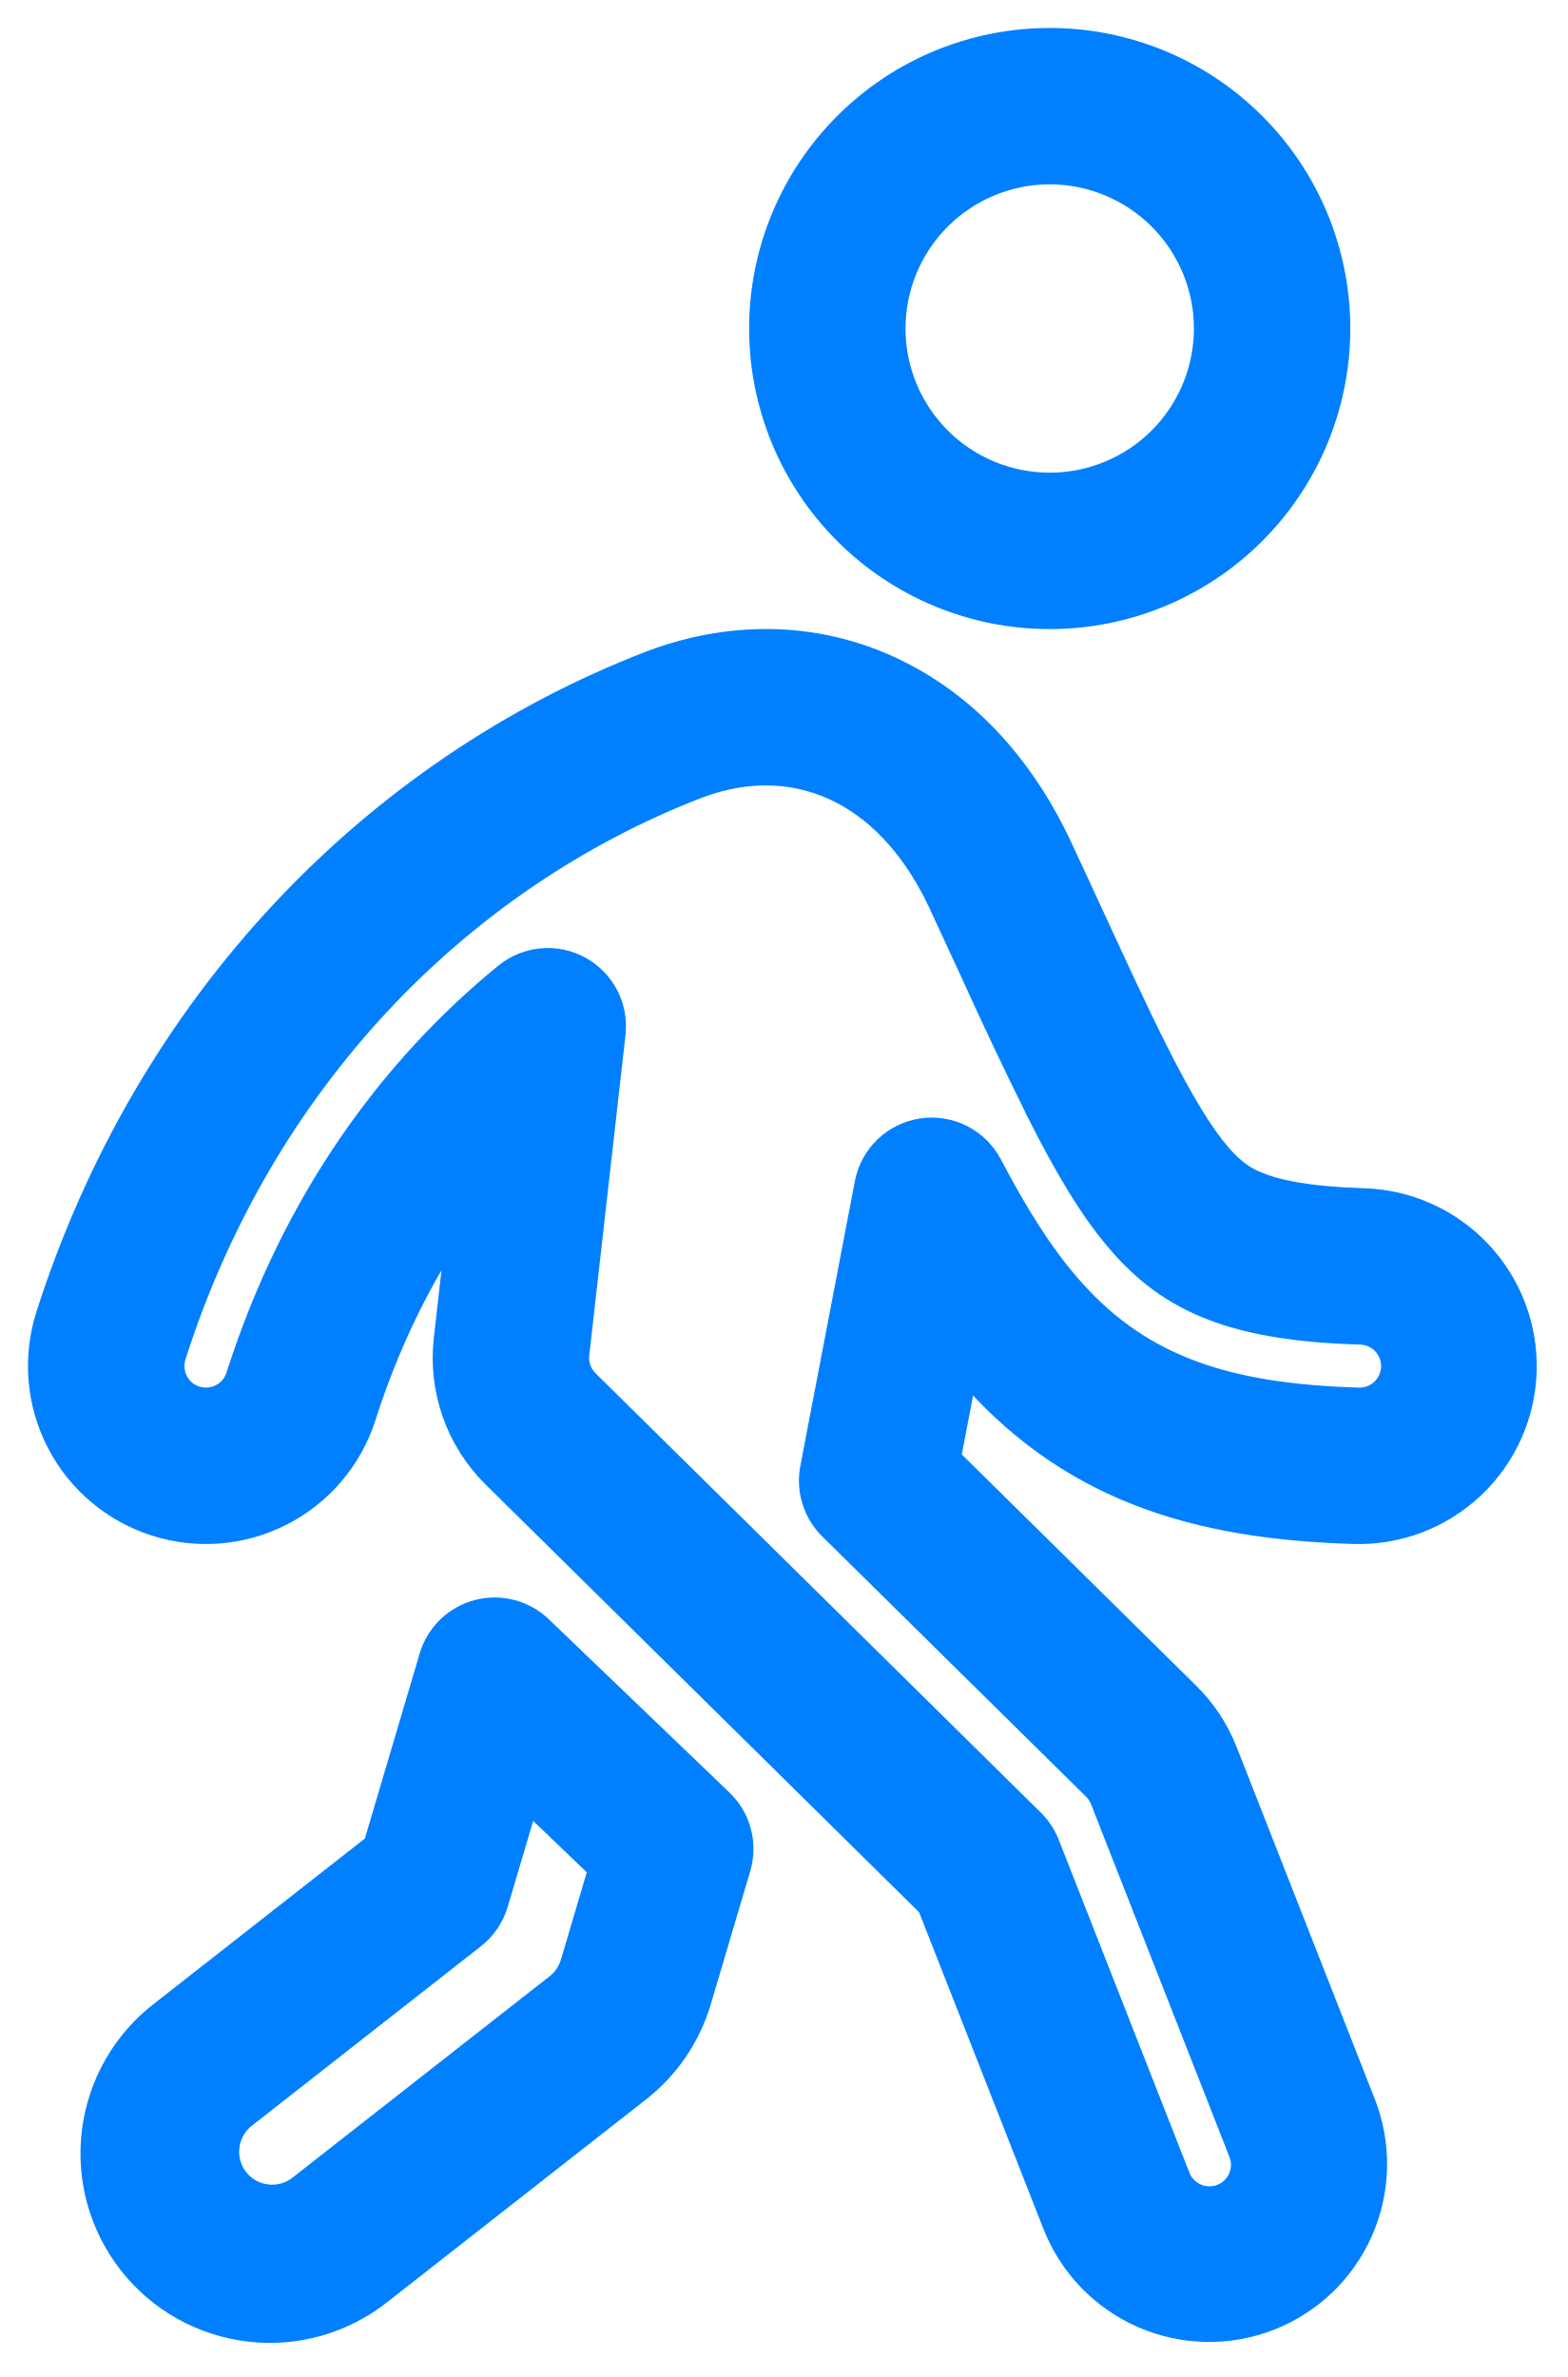
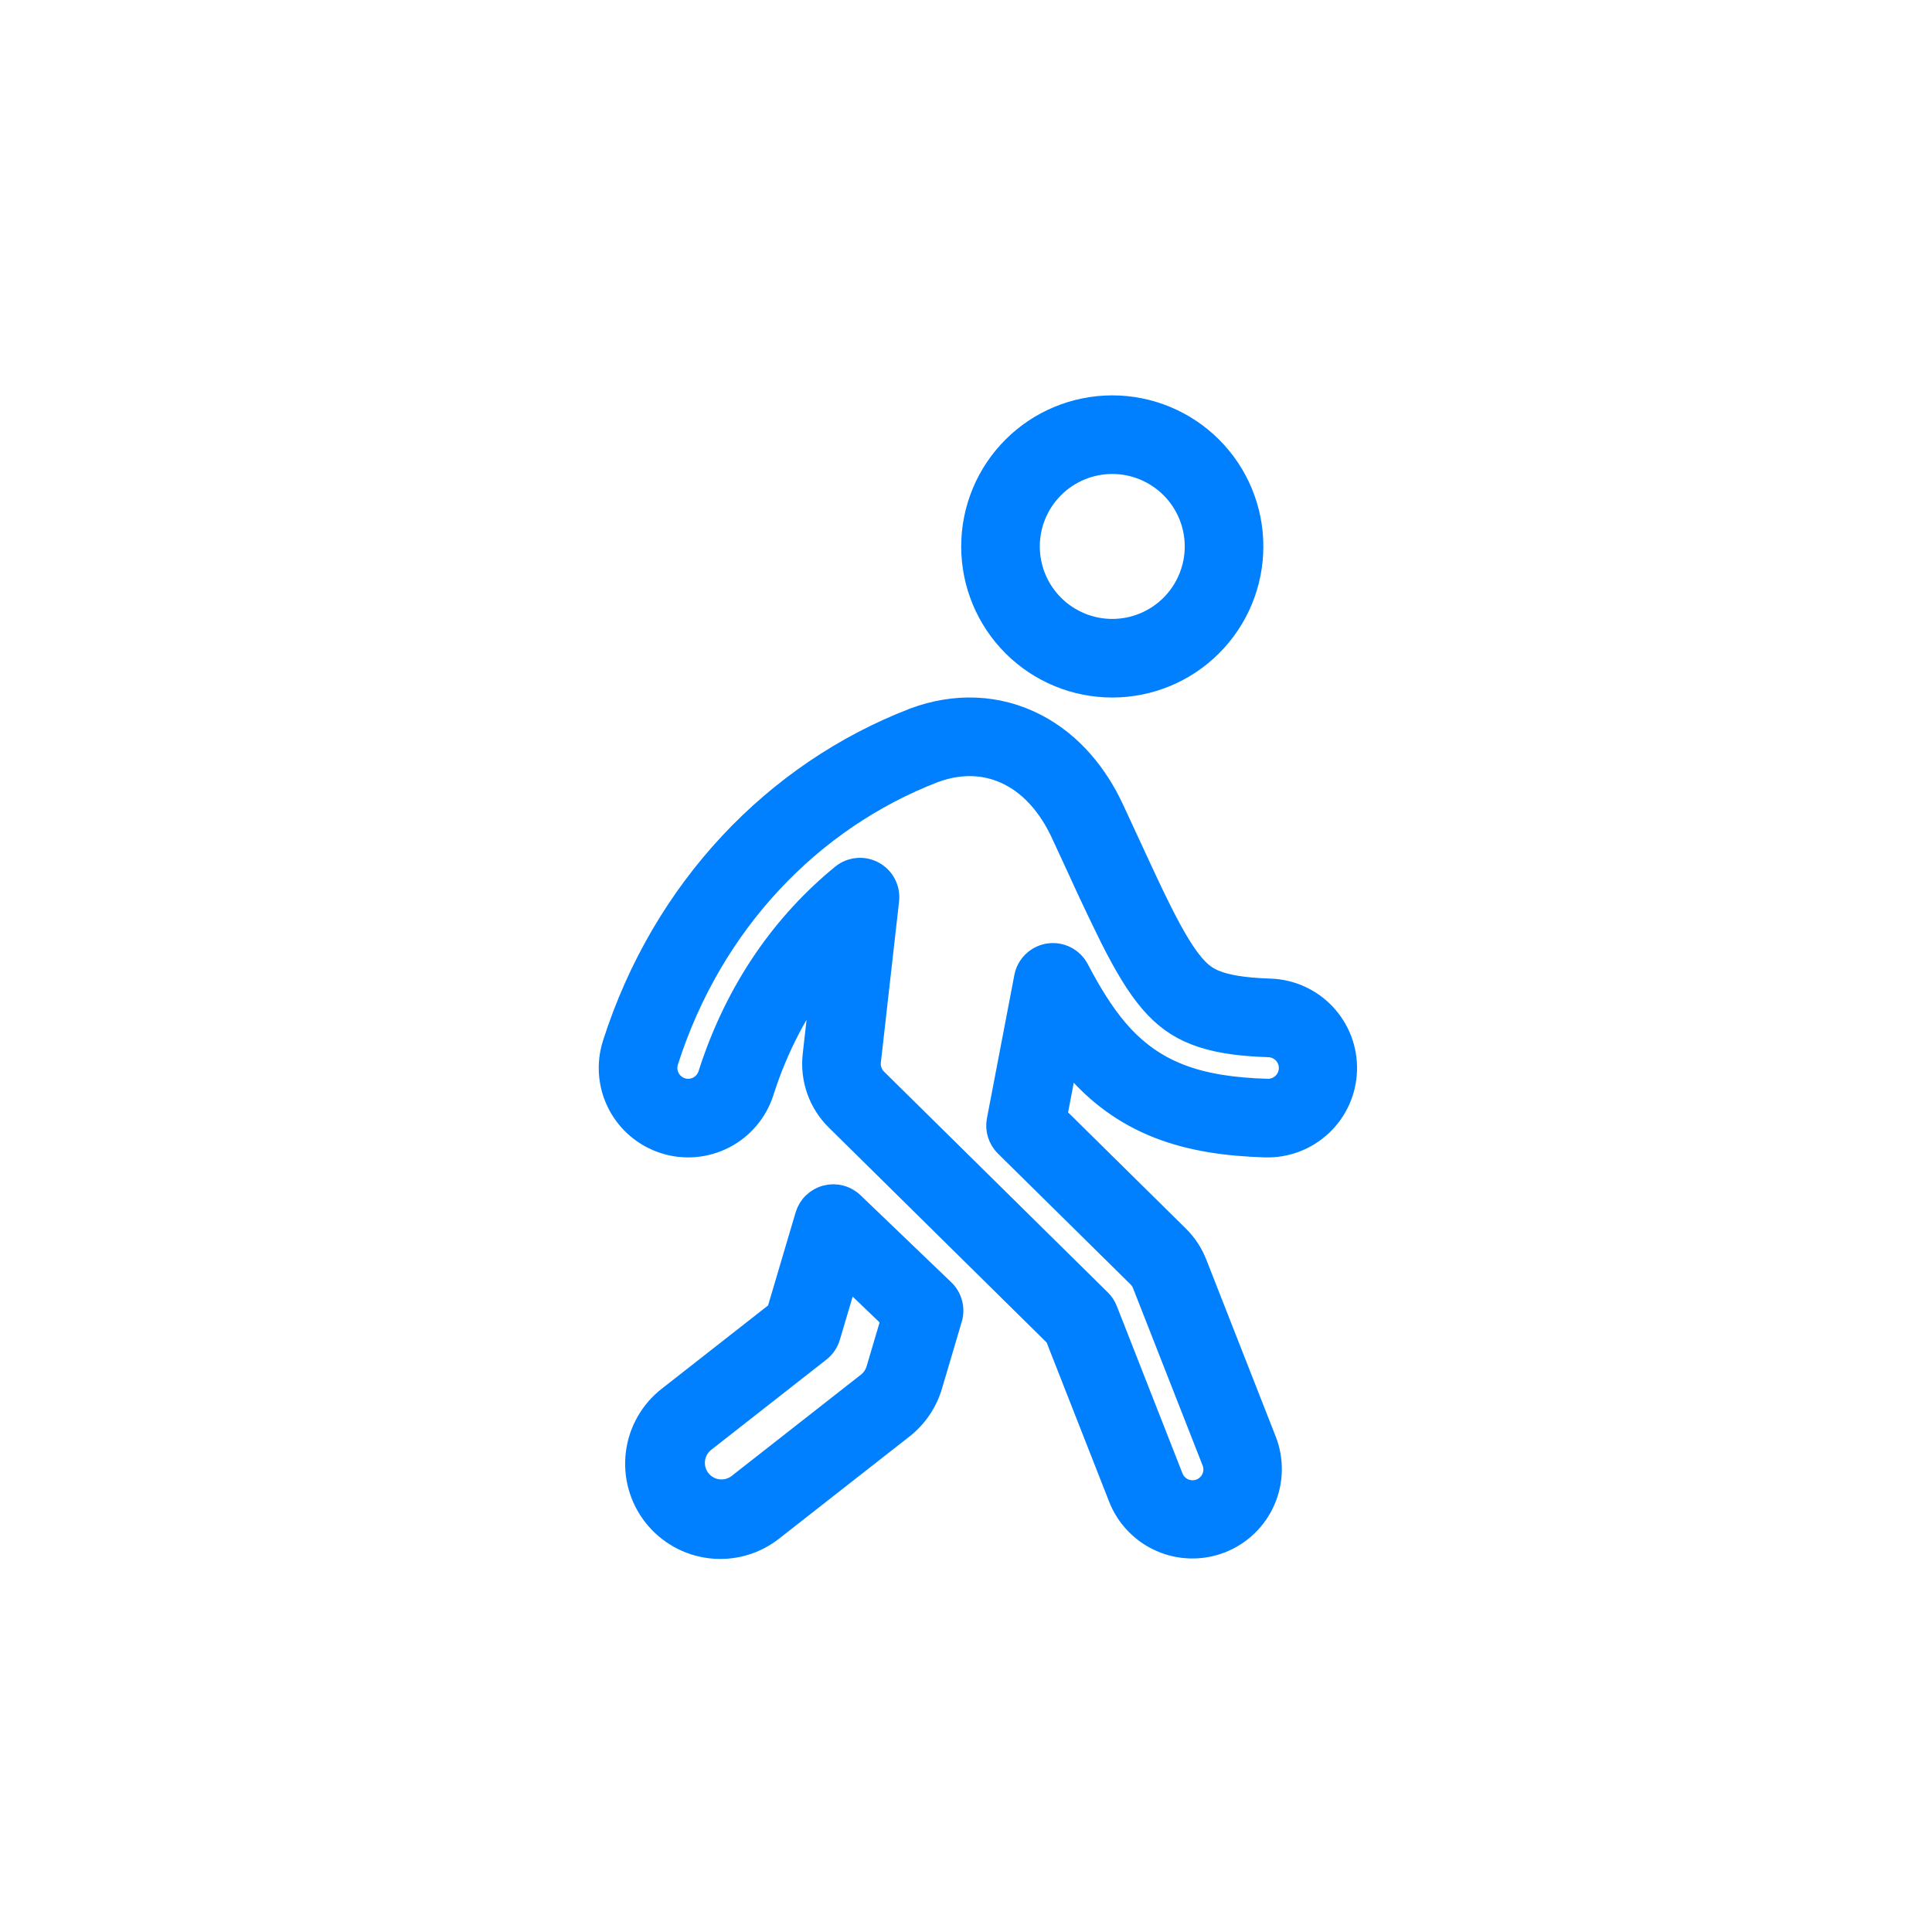
- <svg xmlns="http://www.w3.org/2000/svg" width="31" height="47" viewBox="0 0 31 47" fill="none">
-   <path fill-rule="evenodd" clip-rule="evenodd" d="M9.499 32.07C9.681 32.022 9.873 32.021 10.055 32.069C10.238 32.116 10.405 32.209 10.541 32.34L14.112 35.765C14.257 35.904 14.362 36.081 14.413 36.276C14.465 36.471 14.462 36.676 14.405 36.869L13.625 39.501C13.431 40.158 13.037 40.738 12.497 41.16L7.394 45.157C7.053 45.429 6.663 45.631 6.244 45.751C5.825 45.871 5.386 45.907 4.954 45.856C4.521 45.806 4.102 45.67 3.722 45.457C3.342 45.244 3.008 44.957 2.74 44.614C2.471 44.271 2.273 43.879 2.157 43.459C2.041 43.039 2.009 42.6 2.064 42.168C2.119 41.735 2.258 41.318 2.475 40.94C2.692 40.562 2.981 40.231 3.327 39.966L7.602 36.617L8.726 32.82C8.78 32.639 8.879 32.475 9.014 32.344C9.15 32.213 9.317 32.118 9.499 32.07ZM10.322 35.174L9.609 37.578C9.544 37.797 9.412 37.99 9.233 38.131L4.682 41.697C4.46 41.879 4.319 42.141 4.288 42.426C4.256 42.712 4.338 42.998 4.515 43.224C4.692 43.45 4.95 43.597 5.235 43.635C5.519 43.673 5.807 43.599 6.037 43.427L11.141 39.429C11.321 39.289 11.453 39.095 11.518 38.876L12.107 36.887L10.322 35.174ZM20.754 9.793C21.629 9.793 22.467 9.446 23.086 8.828C23.704 8.209 24.052 7.37 24.052 6.496C24.052 5.621 23.704 4.783 23.086 4.164C22.467 3.546 21.629 3.198 20.754 3.198C19.879 3.198 19.041 3.546 18.422 4.164C17.804 4.783 17.456 5.621 17.456 6.496C17.456 7.37 17.804 8.209 18.422 8.828C19.041 9.446 19.879 9.793 20.754 9.793ZM20.754 11.992C22.212 11.992 23.61 11.413 24.64 10.382C25.671 9.351 26.25 7.954 26.25 6.496C26.25 5.038 25.671 3.64 24.64 2.61C23.61 1.579 22.212 1 20.754 1C19.296 1 17.898 1.579 16.868 2.61C15.837 3.64 15.258 5.038 15.258 6.496C15.258 7.954 15.837 9.351 16.868 10.382C17.898 11.413 19.296 11.992 20.754 11.992Z" fill="#0080FF" stroke="#0080FF" stroke-width="0.894" />
-   <path fill-rule="evenodd" clip-rule="evenodd" d="M12.976 13.285C14.546 12.702 16.232 12.735 17.745 13.519C19.185 14.263 20.16 15.523 20.773 16.84C21.004 17.333 21.215 17.793 21.414 18.224C21.898 19.272 22.294 20.133 22.673 20.884C23.207 21.947 23.599 22.57 23.944 22.972C24.24 23.316 24.494 23.491 24.822 23.618C25.207 23.77 25.836 23.907 26.956 23.942C27.771 23.966 28.542 24.313 29.1 24.906C29.659 25.499 29.959 26.289 29.935 27.103C29.91 27.918 29.564 28.689 28.971 29.247C28.378 29.806 27.587 30.106 26.773 30.082C25.281 30.037 23.878 29.845 22.586 29.341C21.236 28.813 20.171 28.008 19.283 26.972C19.177 26.849 19.075 26.724 18.975 26.596L18.532 28.909L23.332 33.645C23.639 33.946 23.878 34.309 24.035 34.709L26.765 41.667C26.913 42.042 26.984 42.443 26.977 42.846C26.969 43.25 26.882 43.648 26.721 44.017C26.56 44.387 26.327 44.721 26.037 45.001C25.746 45.281 25.403 45.5 25.028 45.648C24.652 45.795 24.252 45.867 23.849 45.859C23.445 45.852 23.047 45.765 22.678 45.604C22.308 45.442 21.974 45.21 21.694 44.919C21.414 44.629 21.195 44.286 21.047 43.91L18.554 37.56L9.916 29.036C9.585 28.71 9.332 28.312 9.177 27.873C9.022 27.435 8.969 26.967 9.021 26.505L9.378 23.35C8.398 24.618 7.573 26.142 6.997 27.945C6.75 28.721 6.204 29.367 5.48 29.74C4.756 30.114 3.914 30.185 3.138 29.937C2.362 29.689 1.716 29.144 1.342 28.42C0.969 27.696 0.898 26.853 1.145 26.077C3.089 19.99 7.484 15.405 12.94 13.299L12.946 13.296L12.976 13.285ZM13.745 15.345L13.728 15.351C8.911 17.212 4.985 21.277 3.24 26.746C3.206 26.855 3.193 26.97 3.202 27.084C3.212 27.198 3.244 27.309 3.296 27.411C3.349 27.513 3.421 27.604 3.509 27.678C3.596 27.752 3.697 27.808 3.807 27.843C3.916 27.877 4.031 27.89 4.145 27.881C4.259 27.871 4.37 27.839 4.472 27.787C4.574 27.734 4.665 27.662 4.739 27.575C4.813 27.487 4.869 27.386 4.904 27.276C5.996 23.855 7.899 21.266 10.136 19.439C10.305 19.301 10.511 19.217 10.729 19.197C10.946 19.176 11.165 19.221 11.357 19.326C11.548 19.43 11.704 19.59 11.805 19.783C11.906 19.977 11.947 20.196 11.923 20.413L11.206 26.752C11.191 26.883 11.207 27.016 11.251 27.141C11.294 27.265 11.366 27.378 11.46 27.471L20.265 36.159C20.375 36.267 20.46 36.397 20.516 36.539L23.094 43.108C23.134 43.217 23.196 43.316 23.275 43.401C23.355 43.486 23.45 43.554 23.556 43.601C23.662 43.648 23.776 43.674 23.892 43.677C24.008 43.679 24.123 43.659 24.231 43.617C24.339 43.574 24.437 43.511 24.52 43.43C24.604 43.349 24.67 43.253 24.715 43.146C24.761 43.039 24.784 42.925 24.785 42.809C24.785 42.693 24.763 42.578 24.718 42.471L21.988 35.513C21.944 35.399 21.876 35.295 21.789 35.209L16.57 30.061C16.442 29.934 16.346 29.777 16.293 29.605C16.239 29.432 16.229 29.249 16.262 29.072L17.341 23.438C17.384 23.214 17.495 23.009 17.659 22.851C17.824 22.693 18.034 22.59 18.259 22.557C18.485 22.523 18.715 22.561 18.919 22.664C19.122 22.768 19.288 22.932 19.394 23.134C19.889 24.076 20.383 24.881 20.951 25.541C21.628 26.329 22.402 26.908 23.386 27.293C24.354 27.671 25.48 27.843 26.838 27.883C26.954 27.889 27.069 27.871 27.178 27.832C27.287 27.792 27.387 27.731 27.473 27.653C27.558 27.574 27.626 27.479 27.674 27.373C27.723 27.268 27.749 27.154 27.753 27.038C27.756 26.922 27.737 26.806 27.695 26.698C27.653 26.59 27.59 26.491 27.51 26.407C27.43 26.324 27.334 26.257 27.227 26.211C27.121 26.165 27.006 26.14 26.89 26.139C25.637 26.102 24.732 25.944 24.022 25.666C23.329 25.396 22.784 24.996 22.276 24.403C21.753 23.795 21.267 22.981 20.71 21.873C20.266 20.975 19.837 20.07 19.424 19.158L19.418 19.145C19.22 18.714 19.009 18.257 18.781 17.767C18.308 16.754 17.627 15.932 16.736 15.471C15.826 15.001 14.792 14.957 13.745 15.345Z" fill="#0080FF" stroke="#0080FF" stroke-width="0.894" />
+ <svg xmlns="http://www.w3.org/2000/svg" width="76" height="76" viewBox="0 0 76 76" fill="none">
+   <path fill-rule="evenodd" clip-rule="evenodd" d="M32.499 47.07C32.681 47.022 32.873 47.021 33.055 47.069C33.237 47.116 33.405 47.209 33.541 47.34L37.112 50.765C37.257 50.904 37.362 51.081 37.413 51.276C37.465 51.471 37.462 51.676 37.404 51.869L36.625 54.501C36.431 55.158 36.037 55.738 35.497 56.16L30.394 60.157C30.053 60.429 29.663 60.631 29.244 60.751C28.825 60.871 28.386 60.907 27.954 60.856C27.521 60.806 27.102 60.67 26.723 60.457C26.343 60.244 26.009 59.957 25.74 59.614C25.471 59.271 25.273 58.879 25.157 58.459C25.041 58.039 25.009 57.6 25.064 57.168C25.119 56.735 25.258 56.318 25.475 55.94C25.692 55.562 25.981 55.231 26.327 54.966L30.602 51.617L31.726 47.82C31.78 47.639 31.879 47.475 32.014 47.344C32.15 47.213 32.316 47.118 32.499 47.07ZM33.322 50.174L32.609 52.578C32.544 52.797 32.413 52.99 32.233 53.131L27.682 56.697C27.46 56.879 27.319 57.141 27.288 57.426C27.256 57.712 27.338 57.998 27.515 58.224C27.692 58.45 27.95 58.597 28.235 58.635C28.519 58.673 28.807 58.599 29.038 58.427L34.141 54.429C34.321 54.289 34.453 54.095 34.518 53.876L35.107 51.887L33.322 50.174ZM43.754 24.794C44.629 24.794 45.467 24.446 46.086 23.828C46.704 23.209 47.052 22.37 47.052 21.496C47.052 20.621 46.704 19.783 46.086 19.164C45.467 18.546 44.629 18.198 43.754 18.198C42.879 18.198 42.041 18.546 41.422 19.164C40.804 19.783 40.456 20.621 40.456 21.496C40.456 22.37 40.804 23.209 41.422 23.828C42.041 24.446 42.879 24.794 43.754 24.794ZM43.754 26.992C45.212 26.992 46.609 26.413 47.64 25.382C48.671 24.352 49.25 22.953 49.25 21.496C49.25 20.038 48.671 18.64 47.64 17.61C46.609 16.579 45.212 16 43.754 16C42.296 16 40.898 16.579 39.868 17.61C38.837 18.64 38.258 20.038 38.258 21.496C38.258 22.953 38.837 24.352 39.868 25.382C40.898 26.413 42.296 26.992 43.754 26.992Z" fill="#0080FF" stroke="#0080FF" stroke-width="0.894" />
+   <path fill-rule="evenodd" clip-rule="evenodd" d="M35.976 28.285C37.546 27.702 39.232 27.735 40.745 28.519C42.185 29.263 43.16 30.523 43.773 31.84C44.004 32.333 44.215 32.793 44.414 33.224C44.898 34.272 45.294 35.133 45.673 35.884C46.207 36.947 46.599 37.57 46.944 37.972C47.24 38.316 47.494 38.491 47.822 38.618C48.207 38.77 48.836 38.907 49.956 38.942C50.771 38.966 51.542 39.313 52.1 39.906C52.659 40.499 52.959 41.289 52.935 42.103C52.91 42.918 52.564 43.689 51.971 44.247C51.378 44.806 50.587 45.106 49.773 45.082C48.281 45.037 46.878 44.845 45.586 44.341C44.236 43.813 43.171 43.008 42.283 41.972C42.178 41.849 42.075 41.724 41.975 41.596L41.532 43.909L46.332 48.645C46.639 48.946 46.878 49.309 47.035 49.709L49.765 56.667C49.913 57.042 49.984 57.443 49.977 57.846C49.969 58.25 49.882 58.648 49.721 59.017C49.56 59.387 49.327 59.721 49.037 60.001C48.746 60.281 48.403 60.5 48.028 60.648C47.653 60.795 47.252 60.867 46.849 60.859C46.445 60.852 46.047 60.765 45.678 60.604C45.308 60.442 44.974 60.21 44.694 59.919C44.414 59.629 44.194 59.286 44.047 58.91L41.554 52.56L32.916 44.036C32.585 43.71 32.332 43.312 32.177 42.873C32.022 42.435 31.969 41.967 32.021 41.505L32.378 38.35C31.398 39.618 30.573 41.142 29.997 42.945C29.75 43.721 29.204 44.367 28.48 44.74C27.756 45.114 26.914 45.185 26.138 44.937C25.362 44.689 24.716 44.144 24.342 43.42C23.968 42.696 23.898 41.853 24.145 41.077C26.089 34.99 30.484 30.405 35.94 28.299L35.946 28.296L35.976 28.285ZM36.745 30.345L36.728 30.351C31.911 32.212 27.985 36.277 26.24 41.746C26.206 41.855 26.193 41.97 26.202 42.084C26.212 42.198 26.244 42.309 26.296 42.411C26.349 42.513 26.421 42.604 26.509 42.678C26.596 42.752 26.697 42.808 26.806 42.843C26.916 42.877 27.031 42.891 27.145 42.881C27.259 42.871 27.37 42.839 27.472 42.787C27.574 42.734 27.665 42.662 27.739 42.575C27.813 42.487 27.869 42.386 27.904 42.276C28.996 38.855 30.899 36.266 33.136 34.439C33.305 34.301 33.511 34.217 33.729 34.197C33.946 34.176 34.165 34.221 34.356 34.326C34.548 34.43 34.705 34.59 34.805 34.783C34.906 34.977 34.947 35.196 34.923 35.413L34.206 41.752C34.191 41.883 34.207 42.016 34.251 42.141C34.294 42.265 34.366 42.378 34.46 42.471L43.265 51.159C43.374 51.267 43.46 51.397 43.516 51.539L46.094 58.108C46.134 58.217 46.196 58.316 46.275 58.401C46.355 58.486 46.45 58.554 46.556 58.601C46.662 58.648 46.776 58.674 46.892 58.677C47.008 58.679 47.123 58.659 47.231 58.617C47.339 58.574 47.437 58.511 47.52 58.43C47.604 58.349 47.67 58.253 47.715 58.146C47.761 58.039 47.784 57.925 47.785 57.809C47.785 57.693 47.763 57.578 47.718 57.471L44.988 50.513C44.944 50.399 44.876 50.295 44.789 50.209L39.57 45.061C39.442 44.934 39.346 44.777 39.292 44.605C39.239 44.432 39.228 44.249 39.263 44.072L40.341 38.438C40.383 38.214 40.495 38.009 40.659 37.851C40.824 37.693 41.034 37.59 41.259 37.557C41.485 37.523 41.715 37.561 41.919 37.664C42.122 37.768 42.288 37.932 42.394 38.134C42.889 39.076 43.383 39.881 43.95 40.541C44.628 41.329 45.403 41.908 46.386 42.293C47.354 42.671 48.48 42.843 49.838 42.883C49.954 42.889 50.069 42.871 50.178 42.832C50.287 42.792 50.387 42.731 50.473 42.653C50.558 42.574 50.626 42.479 50.675 42.373C50.723 42.268 50.749 42.154 50.753 42.038C50.756 41.922 50.737 41.806 50.695 41.698C50.653 41.59 50.59 41.491 50.51 41.407C50.43 41.324 50.334 41.257 50.227 41.211C50.121 41.165 50.007 41.14 49.891 41.139C48.637 41.102 47.732 40.944 47.022 40.666C46.329 40.396 45.784 39.996 45.276 39.403C44.753 38.795 44.267 37.981 43.71 36.873C43.266 35.975 42.837 35.07 42.424 34.158L42.418 34.145C42.22 33.714 42.009 33.257 41.781 32.767C41.308 31.754 40.627 30.932 39.736 30.471C38.826 30.001 37.792 29.957 36.745 30.345Z" fill="#0080FF" stroke="#0080FF" stroke-width="0.894" />
</svg>
